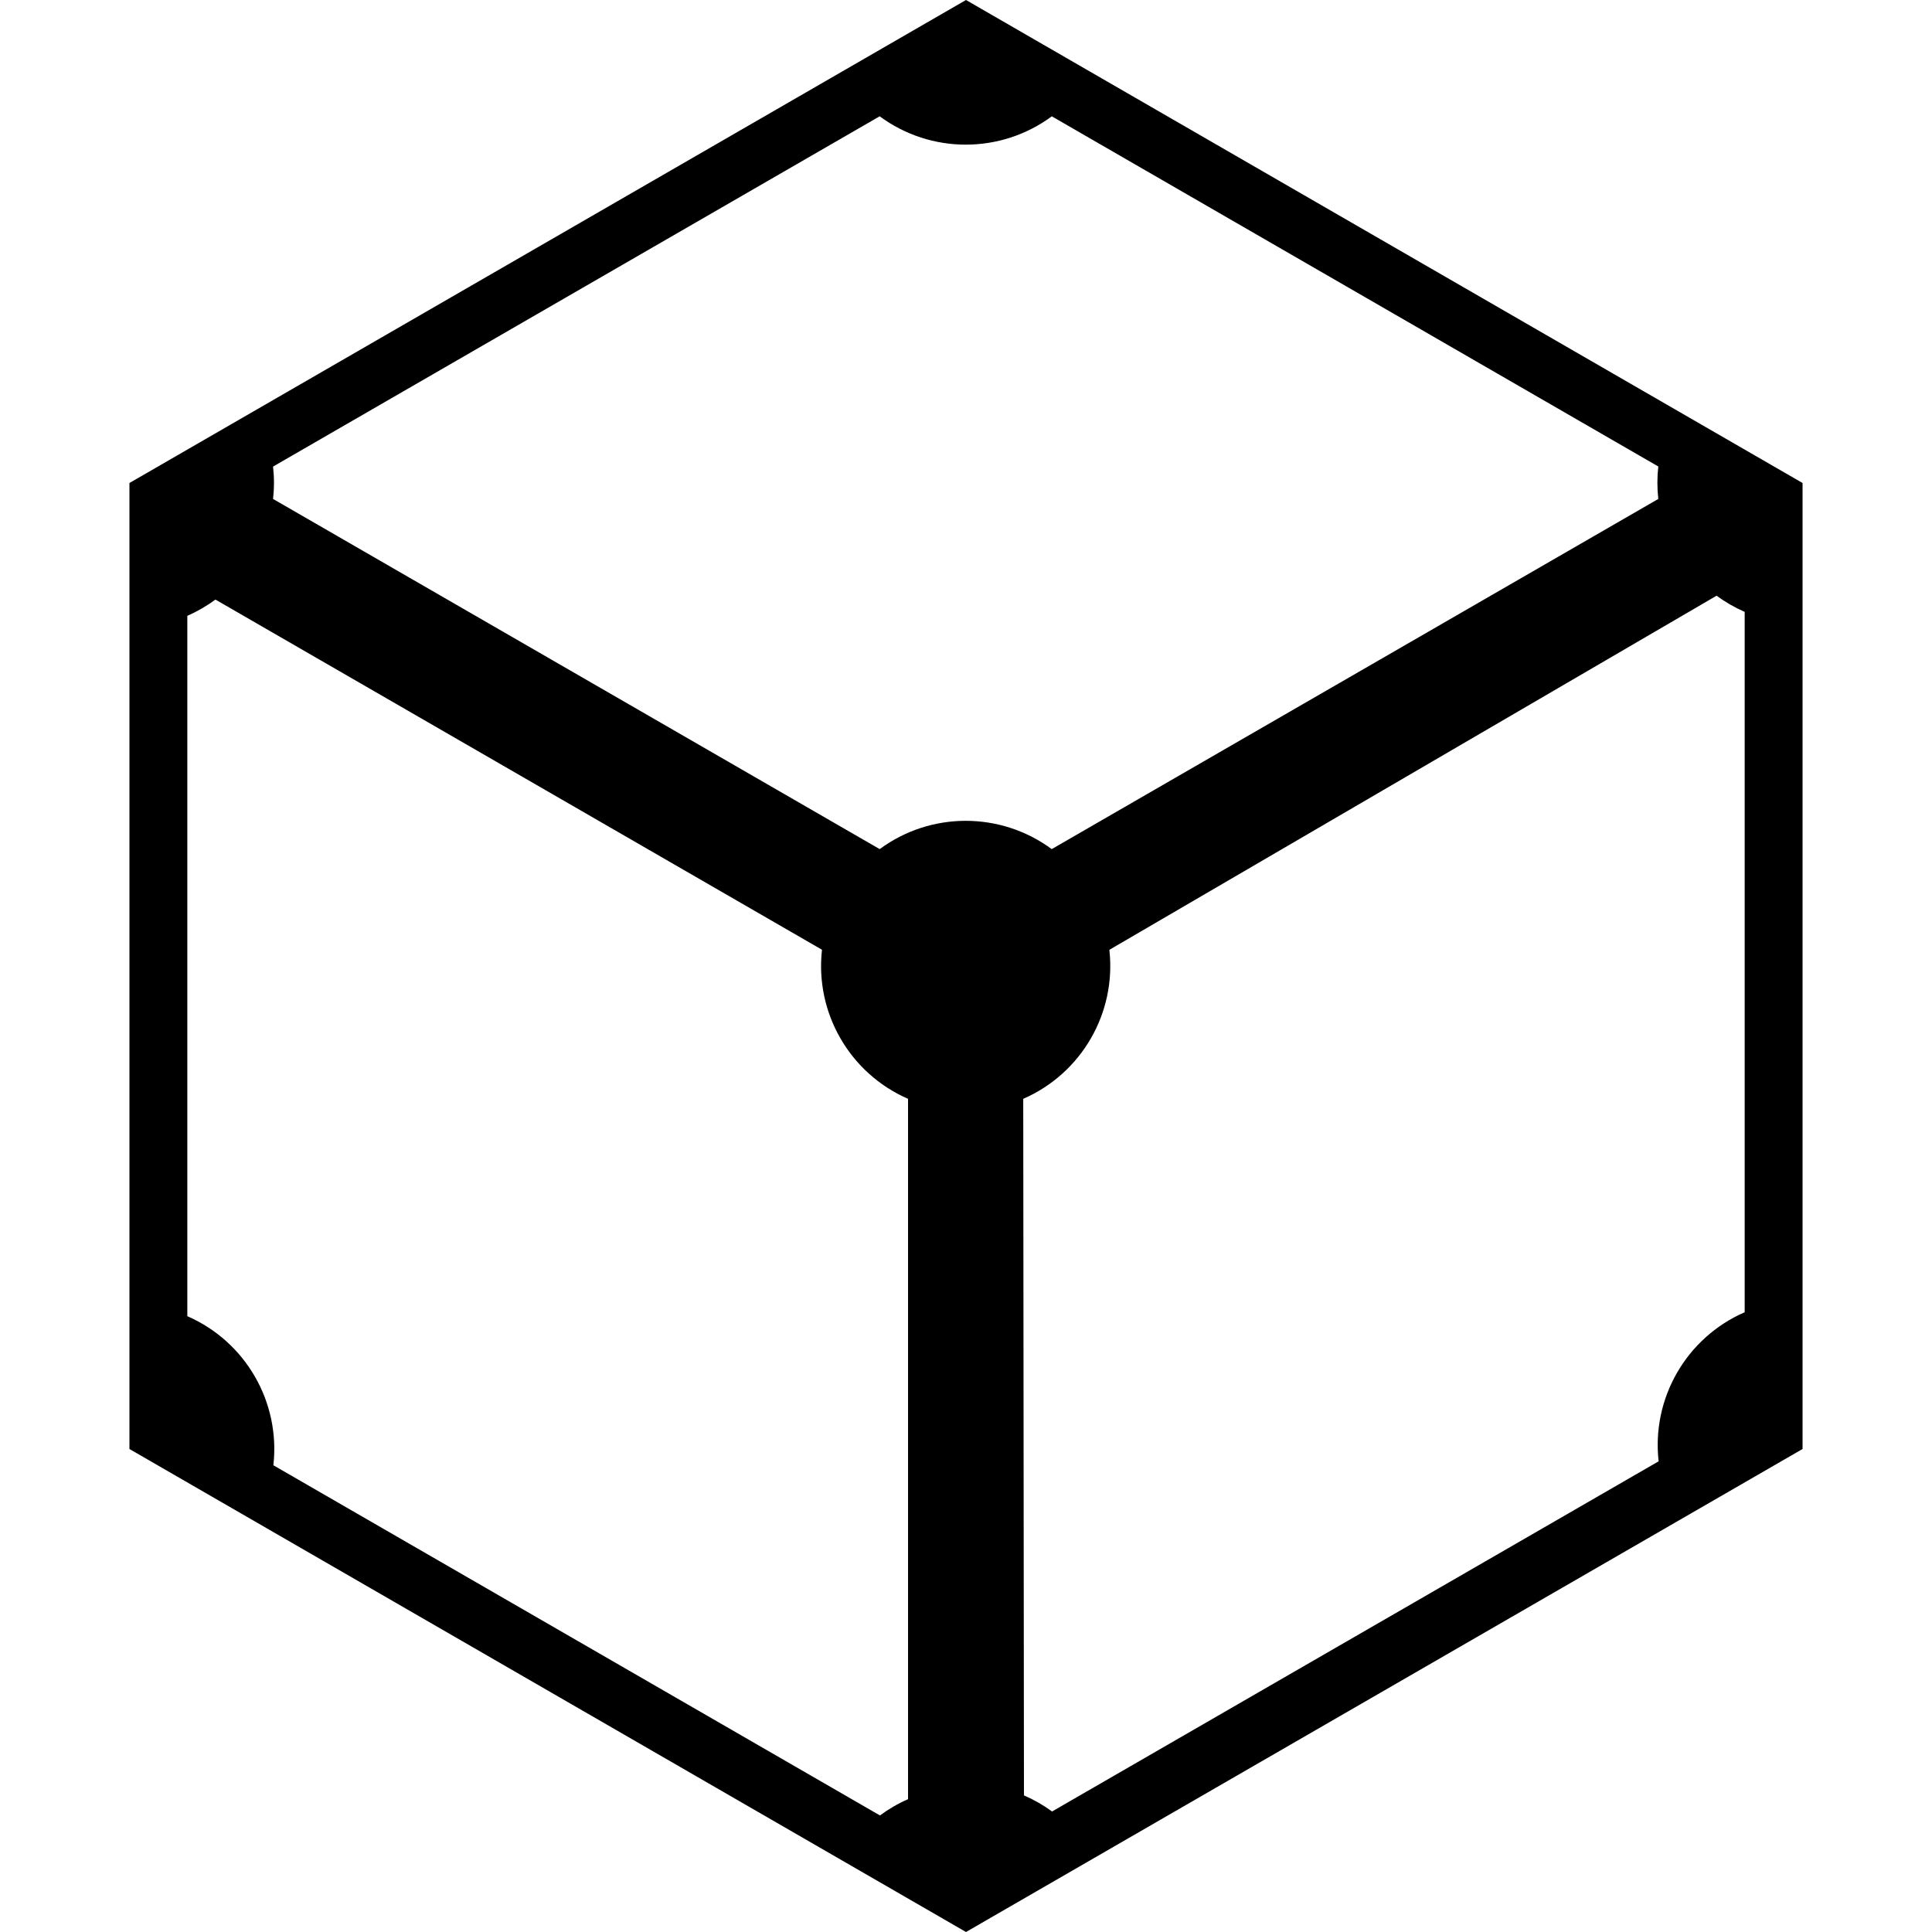
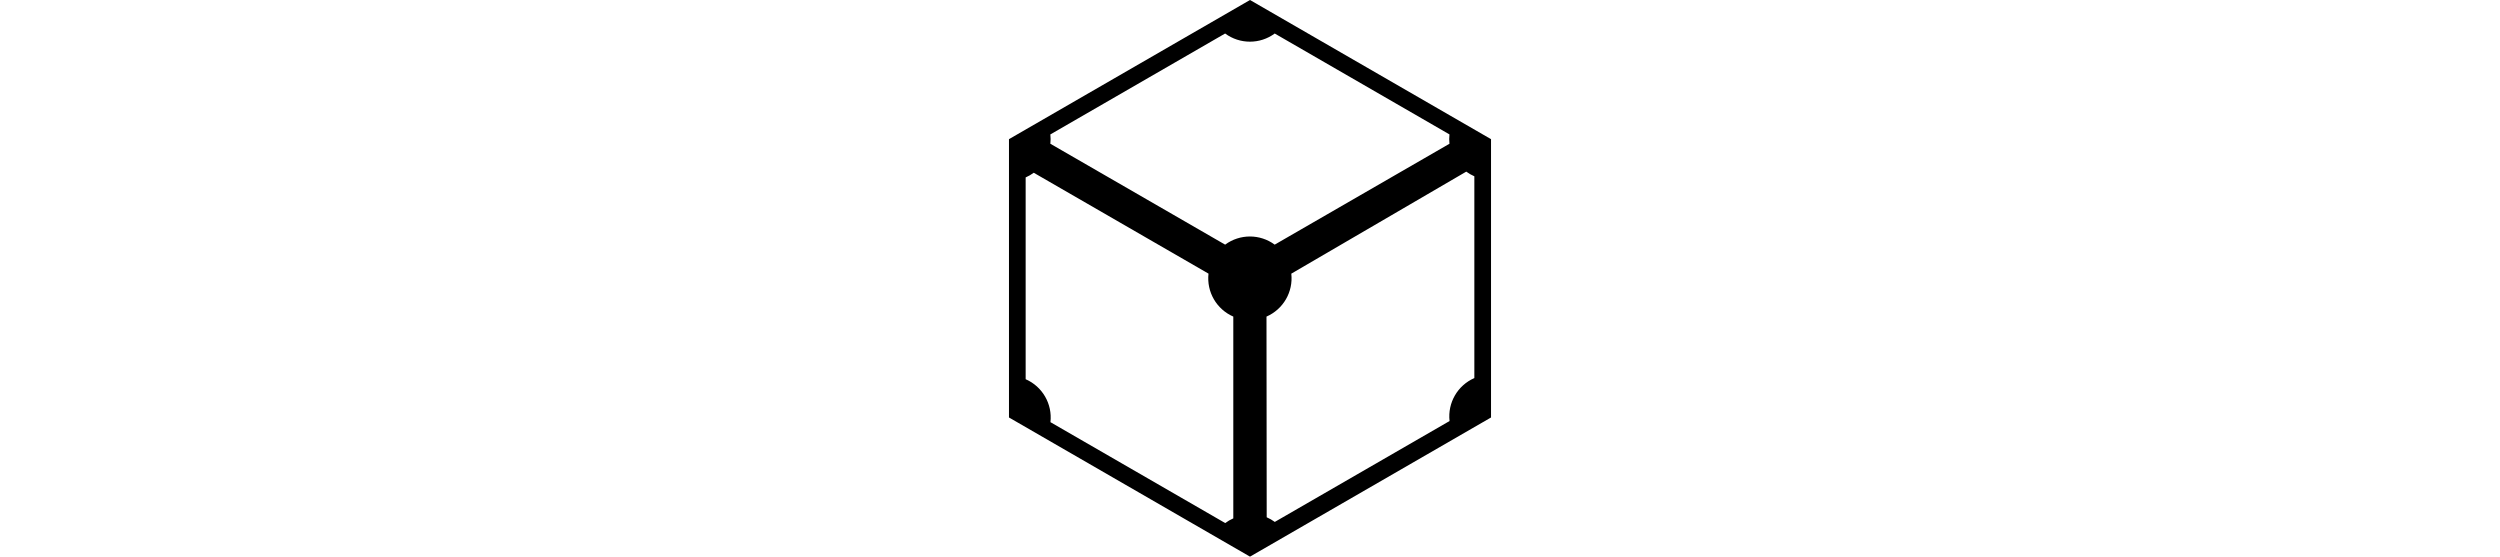
- <svg xmlns="http://www.w3.org/2000/svg" fill="#000000" width="800px" height="800px" viewBox="0 0 24 24" role="img">
+ <svg xmlns="http://www.w3.org/2000/svg" fill="#000000" width="512px" height="114px" viewBox="0 0 24 24" role="img">
  <path d="M12 0L1.608 6v12L12 24l10.392-6V6zm-1.073 1.445h.001a1.8 1.8 0 002.138 0l7.534 4.35a1.794 1.794 0 000 .403l-7.535 4.35a1.8 1.8 0 00-2.137 0l-7.536-4.35a1.795 1.795 0 000-.402zM21.324 7.4c.109.08.226.147.349.201v8.7a1.8 1.8 0 00-1.069 1.852l-7.535 4.35a1.8 1.8 0 00-.349-.2l-.009-8.653a1.8 1.8 0 001.07-1.851zm-18.648.048l7.535 4.35a1.8 1.8 0 001.069 1.852v8.7c-.124.054-.24.122-.349.202l-7.535-4.35a1.8 1.8 0 00-1.069-1.852v-8.7c.124-.054.24-.122.35-.202z" />
</svg>
